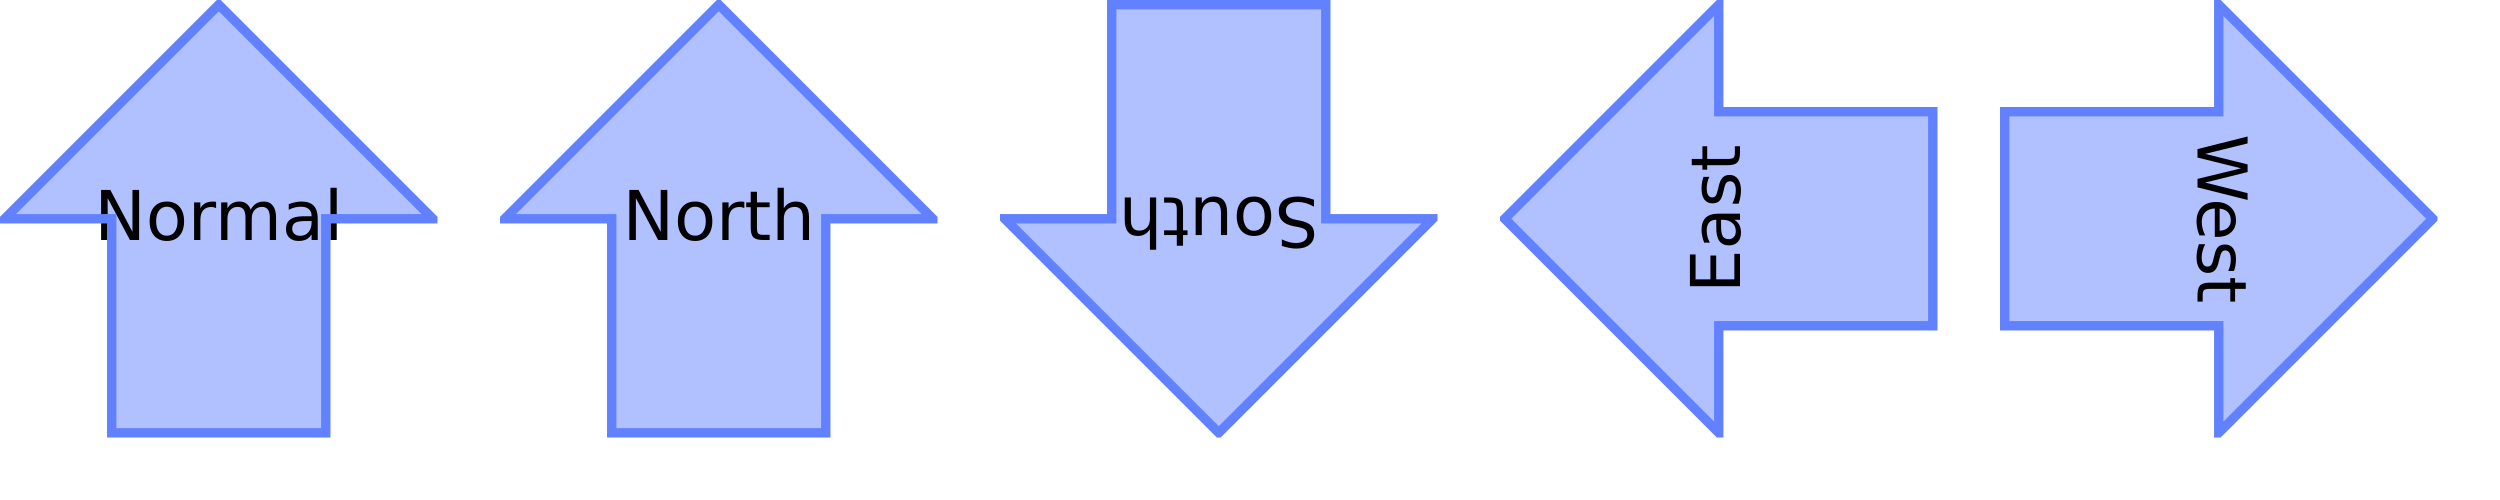
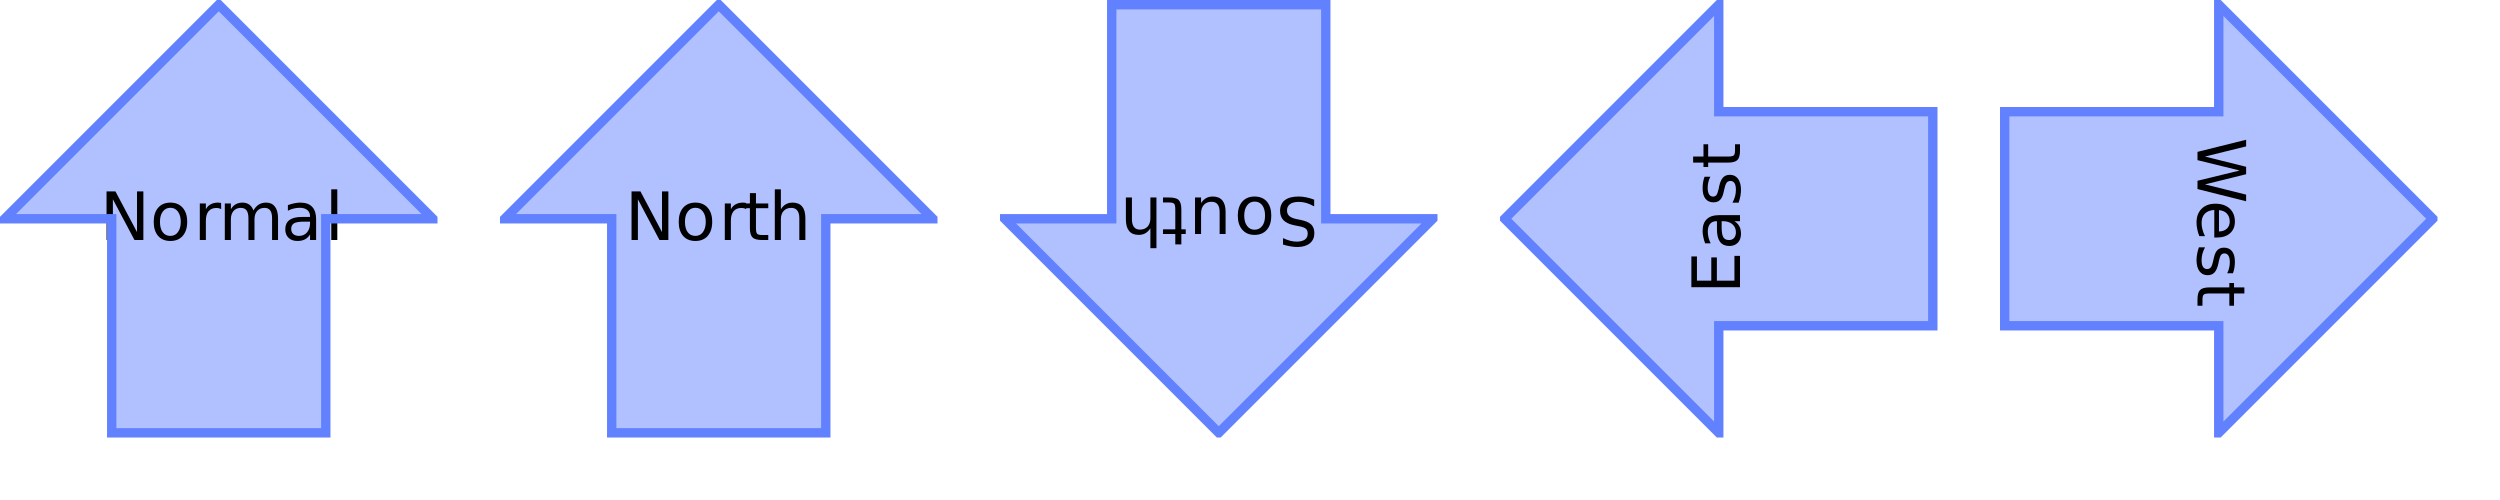
<svg xmlns="http://www.w3.org/2000/svg" xmlns:xlink="http://www.w3.org/1999/xlink" width="400pt" height="80pt" viewBox="0 0 400 80" version="1.1">
  <defs>
    <g>
      <symbol overflow="visible" id="glyph0-0">
-         <path style="stroke:none;" d="M 0.547 1.938 L 0.547 -7.75 L 6.047 -7.75 L 6.047 1.938 Z M 1.172 1.328 L 5.438 1.328 L 5.438 -7.141 L 1.172 -7.141 Z M 1.172 1.328 " />
+         <path style="stroke:none;" d="M 0.531 1.891 L 0.531 -7.531 L 5.875 -7.531 L 5.875 1.891 Z M 1.125 1.297 L 5.266 1.297 L 5.266 -6.922 L 1.125 -6.922 Z M 1.125 1.297 " />
      </symbol>
      <symbol overflow="visible" id="glyph0-1">
-         <path style="stroke:none;" d="M 1.078 -8.016 L 2.547 -8.016 L 6.094 -1.312 L 6.094 -8.016 L 7.156 -8.016 L 7.156 0 L 5.688 0 L 2.125 -6.703 L 2.125 0 L 1.078 0 Z M 1.078 -8.016 " />
+         <path style="stroke:none;" d="M 1.047 -7.781 L 2.469 -7.781 L 5.922 -1.266 L 5.922 -7.781 L 6.938 -7.781 L 6.938 0 L 5.516 0 L 2.062 -6.516 L 2.062 0 L 1.047 0 Z M 1.047 -7.781 " />
      </symbol>
      <symbol overflow="visible" id="glyph0-2">
-         <path style="stroke:none;" d="M 3.375 -5.328 C 2.844 -5.328 2.422 -5.117 2.109 -4.703 C 1.805 -4.285 1.656 -3.719 1.656 -3 C 1.656 -2.281 1.805 -1.711 2.109 -1.297 C 2.41 -0.891 2.832 -0.688 3.375 -0.688 C 3.895 -0.688 4.305 -0.891 4.609 -1.297 C 4.922 -1.711 5.078 -2.281 5.078 -3 C 5.078 -3.719 4.922 -4.285 4.609 -4.703 C 4.305 -5.117 3.895 -5.328 3.375 -5.328 Z M 3.375 -6.156 C 4.227 -6.156 4.898 -5.875 5.391 -5.312 C 5.879 -4.758 6.125 -3.988 6.125 -3 C 6.125 -2.02 5.879 -1.25 5.391 -0.688 C 4.898 -0.125 4.227 0.156 3.375 0.156 C 2.508 0.156 1.832 -0.125 1.344 -0.688 C 0.852 -1.25 0.609 -2.02 0.609 -3 C 0.609 -3.988 0.852 -4.758 1.344 -5.312 C 1.832 -5.875 2.508 -6.156 3.375 -6.156 Z M 3.375 -6.156 " />
+         <path style="stroke:none;" d="M 3.266 -5.156 C 2.754 -5.156 2.348 -4.953 2.047 -4.547 C 1.742 -4.148 1.594 -3.602 1.594 -2.906 C 1.594 -2.207 1.738 -1.656 2.031 -1.25 C 2.332 -0.852 2.742 -0.656 3.266 -0.656 C 3.773 -0.656 4.176 -0.859 4.469 -1.266 C 4.77 -1.672 4.922 -2.219 4.922 -2.906 C 4.922 -3.602 4.77 -4.148 4.469 -4.547 C 4.176 -4.953 3.773 -5.156 3.266 -5.156 Z M 3.266 -5.984 C 4.098 -5.984 4.754 -5.707 5.234 -5.156 C 5.711 -4.613 5.953 -3.863 5.953 -2.906 C 5.953 -1.957 5.711 -1.207 5.234 -0.656 C 4.754 -0.113 4.098 0.156 3.266 0.156 C 2.43 0.156 1.773 -0.113 1.297 -0.656 C 0.828 -1.207 0.594 -1.957 0.594 -2.906 C 0.594 -3.863 0.828 -4.613 1.297 -5.156 C 1.773 -5.707 2.43 -5.984 3.266 -5.984 Z M 3.266 -5.984 " />
      </symbol>
      <symbol overflow="visible" id="glyph0-3">
-         <path style="stroke:none;" d="M 4.516 -5.094 C 4.41 -5.156 4.289 -5.203 4.156 -5.234 C 4.031 -5.266 3.891 -5.281 3.734 -5.281 C 3.172 -5.281 2.738 -5.098 2.438 -4.734 C 2.145 -4.367 2 -3.848 2 -3.172 L 2 0 L 1 0 L 1 -6.016 L 2 -6.016 L 2 -5.078 C 2.195 -5.441 2.461 -5.711 2.797 -5.891 C 3.129 -6.066 3.535 -6.156 4.016 -6.156 C 4.086 -6.156 4.16 -6.148 4.234 -6.141 C 4.316 -6.141 4.41 -6.129 4.516 -6.109 Z M 4.516 -5.094 " />
+         <path style="stroke:none;" d="M 4.391 -4.938 C 4.273 -5 4.156 -5.047 4.031 -5.078 C 3.906 -5.109 3.766 -5.125 3.609 -5.125 C 3.066 -5.125 2.648 -4.945 2.359 -4.594 C 2.078 -4.238 1.938 -3.734 1.938 -3.078 L 1.938 0 L 0.969 0 L 0.969 -5.844 L 1.938 -5.844 L 1.938 -4.922 C 2.133 -5.285 2.395 -5.551 2.719 -5.719 C 3.039 -5.895 3.43 -5.984 3.891 -5.984 C 3.961 -5.984 4.035 -5.977 4.109 -5.969 C 4.191 -5.957 4.281 -5.941 4.375 -5.922 Z M 4.391 -4.938 " />
      </symbol>
      <symbol overflow="visible" id="glyph0-4">
-         <path style="stroke:none;" d="M 5.719 -4.859 C 5.969 -5.305 6.266 -5.633 6.609 -5.844 C 6.953 -6.051 7.359 -6.156 7.828 -6.156 C 8.453 -6.156 8.93 -5.938 9.266 -5.5 C 9.609 -5.062 9.781 -4.438 9.781 -3.625 L 9.781 0 L 8.781 0 L 8.781 -3.594 C 8.781 -4.176 8.676 -4.602 8.469 -4.875 C 8.27 -5.156 7.961 -5.297 7.547 -5.297 C 7.035 -5.297 6.629 -5.125 6.328 -4.781 C 6.035 -4.445 5.891 -3.988 5.891 -3.406 L 5.891 0 L 4.891 0 L 4.891 -3.594 C 4.891 -4.176 4.785 -4.602 4.578 -4.875 C 4.379 -5.156 4.066 -5.297 3.641 -5.297 C 3.141 -5.297 2.738 -5.125 2.438 -4.781 C 2.145 -4.445 2 -3.988 2 -3.406 L 2 0 L 1 0 L 1 -6.016 L 2 -6.016 L 2 -5.078 C 2.219 -5.453 2.484 -5.723 2.797 -5.891 C 3.117 -6.066 3.492 -6.156 3.922 -6.156 C 4.359 -6.156 4.727 -6.047 5.031 -5.828 C 5.344 -5.609 5.57 -5.285 5.719 -4.859 Z M 5.719 -4.859 " />
+         <path style="stroke:none;" d="M 5.547 -4.719 C 5.785 -5.145 6.07 -5.461 6.406 -5.672 C 6.738 -5.879 7.133 -5.984 7.594 -5.984 C 8.195 -5.984 8.66 -5.77 8.984 -5.344 C 9.316 -4.914 9.484 -4.305 9.484 -3.516 L 9.484 0 L 8.531 0 L 8.531 -3.484 C 8.531 -4.047 8.43 -4.461 8.234 -4.734 C 8.035 -5.004 7.734 -5.141 7.328 -5.141 C 6.828 -5.141 6.43 -4.973 6.141 -4.641 C 5.859 -4.316 5.719 -3.867 5.719 -3.297 L 5.719 0 L 4.75 0 L 4.75 -3.484 C 4.75 -4.047 4.648 -4.461 4.453 -4.734 C 4.254 -5.004 3.945 -5.141 3.531 -5.141 C 3.039 -5.141 2.648 -4.973 2.359 -4.641 C 2.078 -4.305 1.938 -3.859 1.938 -3.297 L 1.938 0 L 0.969 0 L 0.969 -5.844 L 1.938 -5.844 L 1.938 -4.922 C 2.156 -5.285 2.414 -5.551 2.719 -5.719 C 3.02 -5.895 3.383 -5.984 3.812 -5.984 C 4.227 -5.984 4.586 -5.875 4.891 -5.656 C 5.191 -5.438 5.41 -5.125 5.547 -4.719 Z M 5.547 -4.719 " />
      </symbol>
      <symbol overflow="visible" id="glyph0-5">
-         <path style="stroke:none;" d="M 3.766 -3.031 C 2.973 -3.031 2.422 -2.938 2.109 -2.75 C 1.805 -2.562 1.656 -2.25 1.656 -1.812 C 1.656 -1.469 1.77 -1.191 2 -0.984 C 2.227 -0.773 2.539 -0.672 2.938 -0.672 C 3.488 -0.672 3.926 -0.863 4.25 -1.25 C 4.582 -1.645 4.75 -2.16 4.75 -2.797 L 4.75 -3.031 Z M 5.734 -3.438 L 5.734 0 L 4.75 0 L 4.75 -0.906 C 4.531 -0.539 4.25 -0.27 3.906 -0.094 C 3.57 0.07 3.16 0.156 2.672 0.156 C 2.055 0.156 1.566 -0.016 1.203 -0.359 C 0.836 -0.703 0.656 -1.164 0.656 -1.75 C 0.656 -2.426 0.879 -2.938 1.328 -3.281 C 1.785 -3.625 2.469 -3.797 3.375 -3.797 L 4.75 -3.797 L 4.75 -3.891 C 4.75 -4.348 4.598 -4.703 4.297 -4.953 C 4.004 -5.203 3.586 -5.328 3.047 -5.328 C 2.703 -5.328 2.363 -5.285 2.031 -5.203 C 1.707 -5.117 1.395 -4.992 1.094 -4.828 L 1.094 -5.734 C 1.457 -5.879 1.812 -5.984 2.156 -6.047 C 2.5 -6.117 2.828 -6.156 3.141 -6.156 C 4.016 -6.156 4.664 -5.93 5.094 -5.484 C 5.52 -5.035 5.734 -4.352 5.734 -3.438 Z M 5.734 -3.438 " />
+         <path style="stroke:none;" d="M 3.656 -2.938 C 2.883 -2.938 2.348 -2.848 2.047 -2.672 C 1.742 -2.492 1.594 -2.191 1.594 -1.766 C 1.594 -1.422 1.703 -1.148 1.922 -0.953 C 2.148 -0.754 2.457 -0.656 2.844 -0.656 C 3.375 -0.656 3.801 -0.844 4.125 -1.219 C 4.445 -1.594 4.609 -2.094 4.609 -2.719 L 4.609 -2.938 Z M 5.578 -3.328 L 5.578 0 L 4.609 0 L 4.609 -0.891 C 4.391 -0.535 4.113 -0.27 3.781 -0.094 C 3.457 0.07 3.062 0.156 2.594 0.156 C 2 0.156 1.523 -0.008 1.172 -0.344 C 0.816 -0.688 0.641 -1.141 0.641 -1.703 C 0.641 -2.359 0.859 -2.852 1.297 -3.188 C 1.734 -3.52 2.391 -3.688 3.266 -3.688 L 4.609 -3.688 L 4.609 -3.781 C 4.609 -4.219 4.461 -4.555 4.172 -4.797 C 3.879 -5.035 3.473 -5.156 2.953 -5.156 C 2.617 -5.156 2.289 -5.113 1.969 -5.031 C 1.656 -4.957 1.352 -4.844 1.062 -4.688 L 1.062 -5.578 C 1.414 -5.711 1.754 -5.812 2.078 -5.875 C 2.41 -5.945 2.734 -5.984 3.047 -5.984 C 3.891 -5.984 4.52 -5.758 4.938 -5.312 C 5.363 -4.875 5.578 -4.211 5.578 -3.328 Z M 5.578 -3.328 " />
      </symbol>
      <symbol overflow="visible" id="glyph0-6">
-         <path style="stroke:none;" d="M 1.031 -8.359 L 2.031 -8.359 L 2.031 0 L 1.031 0 Z M 1.031 -8.359 " />
+         <path style="stroke:none;" d="M 1 -8.109 L 1.969 -8.109 L 1.969 0 L 1 0 Z M 1 -8.109 " />
      </symbol>
      <symbol overflow="visible" id="glyph0-7">
-         <path style="stroke:none;" d="M 2.016 -7.719 L 2.016 -6.016 L 4.047 -6.016 L 4.047 -5.25 L 2.016 -5.25 L 2.016 -1.984 C 2.016 -1.492 2.082 -1.176 2.219 -1.031 C 2.352 -0.895 2.625 -0.828 3.031 -0.828 L 4.047 -0.828 L 4.047 0 L 3.031 0 C 2.27 0 1.742 -0.141 1.453 -0.422 C 1.16 -0.711 1.016 -1.234 1.016 -1.984 L 1.016 -5.25 L 0.297 -5.25 L 0.297 -6.016 L 1.016 -6.016 L 1.016 -7.719 Z M 2.016 -7.719 " />
+         <path style="stroke:none;" d="M 1.953 -7.5 L 1.953 -5.844 L 3.922 -5.844 L 3.922 -5.094 L 1.953 -5.094 L 1.953 -1.922 C 1.953 -1.441 2.016 -1.133 2.141 -1 C 2.273 -0.863 2.539 -0.797 2.938 -0.797 L 3.922 -0.797 L 3.922 0 L 2.938 0 C 2.195 0 1.688 -0.133 1.406 -0.406 C 1.125 -0.688 0.984 -1.191 0.984 -1.922 L 0.984 -5.094 L 0.281 -5.094 L 0.281 -5.844 L 0.984 -5.844 L 0.984 -7.5 Z M 1.953 -7.5 " />
      </symbol>
      <symbol overflow="visible" id="glyph0-8">
-         <path style="stroke:none;" d="M 6.031 -3.625 L 6.031 0 L 5.047 0 L 5.047 -3.594 C 5.047 -4.164 4.938 -4.594 4.719 -4.875 C 4.5 -5.156 4.164 -5.297 3.719 -5.297 C 3.188 -5.297 2.766 -5.125 2.453 -4.781 C 2.148 -4.445 2 -3.988 2 -3.406 L 2 0 L 1 0 L 1 -8.359 L 2 -8.359 L 2 -5.078 C 2.227 -5.441 2.504 -5.711 2.828 -5.891 C 3.148 -6.066 3.52 -6.156 3.938 -6.156 C 4.625 -6.156 5.145 -5.941 5.5 -5.516 C 5.852 -5.086 6.031 -4.457 6.031 -3.625 Z M 6.031 -3.625 " />
+         <path style="stroke:none;" d="M 5.859 -3.516 L 5.859 0 L 4.891 0 L 4.891 -3.484 C 4.891 -4.035 4.781 -4.445 4.562 -4.719 C 4.352 -5 4.035 -5.141 3.609 -5.141 C 3.086 -5.141 2.676 -4.973 2.375 -4.641 C 2.082 -4.316 1.938 -3.867 1.938 -3.297 L 1.938 0 L 0.969 0 L 0.969 -8.109 L 1.938 -8.109 L 1.938 -4.922 C 2.164 -5.273 2.43 -5.539 2.734 -5.719 C 3.047 -5.895 3.406 -5.984 3.812 -5.984 C 4.488 -5.984 5 -5.773 5.344 -5.359 C 5.688 -4.941 5.859 -4.328 5.859 -3.516 Z M 5.859 -3.516 " />
      </symbol>
      <symbol overflow="visible" id="glyph1-0">
-         <path style="stroke:none;" d="M -0.547 -1.938 L -0.547 7.75 L -6.047 7.75 L -6.047 -1.938 Z M -1.172 -1.328 L -5.438 -1.328 L -5.438 7.141 L -1.172 7.141 Z M -1.172 -1.328 " />
+         <path style="stroke:none;" d="M -0.531 -1.891 L -0.531 7.531 L -5.875 7.531 L -5.875 -1.891 Z M -1.125 -1.297 L -5.266 -1.297 L -5.266 6.922 L -1.125 6.922 Z M -1.125 -1.297 " />
      </symbol>
      <symbol overflow="visible" id="glyph1-1">
-         <path style="stroke:none;" d="M -5.891 7.75 L -5.891 6.703 C -5.473 6.898 -5.082 7.047 -4.719 7.141 C -4.352 7.234 -4 7.281 -3.656 7.281 C -3.07 7.281 -2.617 7.164 -2.297 6.938 C -1.973 6.707 -1.812 6.383 -1.812 5.969 C -1.812 5.613 -1.914 5.344 -2.125 5.156 C -2.344 4.977 -2.75 4.832 -3.344 4.719 L -4 4.594 C -4.812 4.438 -5.41 4.16 -5.797 3.766 C -6.18 3.379 -6.375 2.863 -6.375 2.219 C -6.375 1.438 -6.113 0.844 -5.594 0.438 C -5.07 0.039 -4.305 -0.156 -3.297 -0.156 C -2.922 -0.156 -2.516 -0.109 -2.078 -0.016 C -1.648 0.066 -1.207 0.191 -0.75 0.359 L -0.75 1.469 C -1.195 1.219 -1.629 1.031 -2.047 0.906 C -2.473 0.781 -2.891 0.719 -3.297 0.719 C -3.922 0.719 -4.398 0.836 -4.734 1.078 C -5.066 1.328 -5.234 1.676 -5.234 2.125 C -5.234 2.52 -5.113 2.828 -4.875 3.047 C -4.633 3.273 -4.238 3.445 -3.688 3.562 L -3.031 3.688 C -2.219 3.844 -1.629 4.094 -1.266 4.438 C -0.898 4.781 -0.719 5.258 -0.719 5.875 C -0.719 6.582 -0.969 7.141 -1.469 7.547 C -1.969 7.961 -2.66 8.172 -3.547 8.172 C -3.922 8.172 -4.301 8.133 -4.688 8.062 C -5.082 7.988 -5.484 7.883 -5.891 7.75 Z M -5.891 7.75 " />
+         <path style="stroke:none;" d="M -5.719 7.531 L -5.719 6.5 C -5.312 6.688 -4.93 6.828 -4.578 6.922 C -4.223 7.016 -3.879 7.062 -3.547 7.062 C -2.973 7.062 -2.531 6.953 -2.219 6.734 C -1.914 6.516 -1.766 6.195 -1.766 5.781 C -1.766 5.438 -1.863 5.176 -2.062 5 C -2.27 4.82 -2.664 4.68 -3.25 4.578 L -3.875 4.453 C -4.664 4.297 -5.25 4.031 -5.625 3.656 C -6 3.281 -6.188 2.773 -6.188 2.141 C -6.188 1.391 -5.93 0.816 -5.422 0.422 C -4.91 0.035 -4.172 -0.156 -3.203 -0.156 C -2.828 -0.156 -2.43 -0.113 -2.016 -0.031 C -1.609 0.051 -1.18 0.176 -0.734 0.344 L -0.734 1.422 C -1.16 1.18 -1.578 1 -1.984 0.875 C -2.398 0.758 -2.805 0.703 -3.203 0.703 C -3.797 0.703 -4.254 0.816 -4.578 1.047 C -4.91 1.285 -5.078 1.625 -5.078 2.062 C -5.078 2.445 -4.957 2.742 -4.719 2.953 C -4.488 3.172 -4.109 3.336 -3.578 3.453 L -2.938 3.578 C -2.145 3.734 -1.57 3.977 -1.219 4.312 C -0.875 4.645 -0.703 5.109 -0.703 5.703 C -0.703 6.391 -0.941 6.93 -1.422 7.328 C -1.91 7.723 -2.582 7.922 -3.438 7.922 C -3.801 7.922 -4.172 7.883 -4.547 7.812 C -4.922 7.75 -5.312 7.656 -5.719 7.531 Z M -5.719 7.531 " />
      </symbol>
      <symbol overflow="visible" id="glyph1-2">
-         <path style="stroke:none;" d="M -3.375 5.328 C -2.844 5.328 -2.422 5.117 -2.109 4.703 C -1.805 4.285 -1.656 3.719 -1.656 3 C -1.656 2.281 -1.805 1.711 -2.109 1.297 C -2.41 0.891 -2.832 0.688 -3.375 0.688 C -3.895 0.688 -4.305 0.891 -4.609 1.297 C -4.922 1.711 -5.078 2.281 -5.078 3 C -5.078 3.719 -4.922 4.285 -4.609 4.703 C -4.305 5.117 -3.895 5.328 -3.375 5.328 Z M -3.375 6.156 C -4.227 6.156 -4.898 5.875 -5.391 5.312 C -5.879 4.758 -6.125 3.988 -6.125 3 C -6.125 2.02 -5.879 1.25 -5.391 0.688 C -4.898 0.125 -4.227 -0.156 -3.375 -0.156 C -2.508 -0.156 -1.832 0.125 -1.344 0.688 C -0.852 1.25 -0.609 2.02 -0.609 3 C -0.609 3.988 -0.852 4.758 -1.344 5.312 C -1.832 5.875 -2.508 6.156 -3.375 6.156 Z M -3.375 6.156 " />
+         <path style="stroke:none;" d="M -3.266 5.156 C -2.754 5.156 -2.348 4.953 -2.047 4.547 C -1.742 4.148 -1.594 3.602 -1.594 2.906 C -1.594 2.207 -1.738 1.656 -2.031 1.25 C -2.332 0.852 -2.742 0.656 -3.266 0.656 C -3.773 0.656 -4.176 0.859 -4.469 1.266 C -4.77 1.672 -4.922 2.219 -4.922 2.906 C -4.922 3.602 -4.77 4.148 -4.469 4.547 C -4.176 4.953 -3.773 5.156 -3.266 5.156 Z M -3.266 5.984 C -4.098 5.984 -4.754 5.707 -5.234 5.156 C -5.711 4.613 -5.953 3.863 -5.953 2.906 C -5.953 1.957 -5.711 1.207 -5.234 0.656 C -4.754 0.113 -4.098 -0.156 -3.266 -0.156 C -2.43 -0.156 -1.773 0.113 -1.297 0.656 C -0.828 1.207 -0.594 1.957 -0.594 2.906 C -0.594 3.863 -0.828 4.613 -1.297 5.156 C -1.773 5.707 -2.43 5.984 -3.266 5.984 Z M -3.266 5.984 " />
      </symbol>
      <symbol overflow="visible" id="glyph1-3">
-         <path style="stroke:none;" d="M -0.938 2.375 L -0.938 6.016 L -1.922 6.016 L -1.922 2.406 C -1.922 1.844 -2.031 1.414 -2.25 1.125 C -2.477 0.844 -2.812 0.703 -3.25 0.703 C -3.789 0.703 -4.211 0.867 -4.516 1.203 C -4.828 1.547 -4.984 2.016 -4.984 2.609 L -4.984 6.016 L -5.969 6.016 L -5.969 0 L -4.984 0 L -4.984 0.922 C -4.742 0.555 -4.461 0.285 -4.141 0.109 C -3.828 -0.066 -3.461 -0.156 -3.047 -0.156 C -2.359 -0.156 -1.832 0.055 -1.469 0.484 C -1.113 0.922 -0.938 1.551 -0.938 2.375 Z M -3.422 6.156 Z M -3.422 6.156 " />
+         <path style="stroke:none;" d="M -0.906 2.297 L -0.906 5.844 L -1.859 5.844 L -1.859 2.344 C -1.859 1.789 -1.969 1.375 -2.188 1.094 C -2.406 0.82 -2.727 0.688 -3.156 0.688 C -3.676 0.688 -4.082 0.848 -4.375 1.172 C -4.676 1.504 -4.828 1.957 -4.828 2.531 L -4.828 5.844 L -5.797 5.844 L -5.797 0 L -4.828 0 L -4.828 0.891 C -4.598 0.535 -4.328 0.27 -4.016 0.094 C -3.711 -0.07 -3.359 -0.156 -2.953 -0.156 C -2.285 -0.156 -1.773 0.051 -1.422 0.469 C -1.078 0.883 -0.906 1.492 -0.906 2.297 Z M -3.312 5.984 Z M -3.312 5.984 " />
      </symbol>
      <symbol overflow="visible" id="glyph1-4">
-         <path style="stroke:none;" d="M -2.016 7.719 L -2.016 6.016 L -4.047 6.016 L -4.047 5.25 L -2.016 5.25 L -2.016 1.984 C -2.016 1.492 -2.082 1.176 -2.219 1.031 C -2.352 0.895 -2.625 0.828 -3.031 0.828 L -4.047 0.828 L -4.047 0 L -3.031 0 C -2.27 0 -1.742 0.141 -1.453 0.422 C -1.16 0.711 -1.016 1.234 -1.016 1.984 L -1.016 5.25 L -0.297 5.25 L -0.297 6.016 L -1.016 6.016 L -1.016 7.719 Z M -2.016 7.719 " />
+         <path style="stroke:none;" d="M -1.953 7.5 L -1.953 5.844 L -3.922 5.844 L -3.922 5.094 L -1.953 5.094 L -1.953 1.922 C -1.953 1.441 -2.016 1.133 -2.141 1 C -2.273 0.863 -2.539 0.797 -2.938 0.797 L -3.922 0.797 L -3.922 0 L -2.938 0 C -2.195 0 -1.688 0.133 -1.406 0.406 C -1.125 0.688 -0.984 1.191 -0.984 1.922 L -0.984 5.094 L -0.281 5.094 L -0.281 5.844 L -0.984 5.844 L -0.984 7.5 Z M -1.953 7.5 " />
      </symbol>
      <symbol overflow="visible" id="glyph1-5">
-         <path style="stroke:none;" d="M -6.031 3.625 L -6.031 0 L -5.047 0 L -5.047 3.594 C -5.047 4.164 -4.938 4.594 -4.719 4.875 C -4.5 5.156 -4.164 5.297 -3.719 5.297 C -3.188 5.297 -2.766 5.125 -2.453 4.781 C -2.148 4.445 -2 3.988 -2 3.406 L -2 0 L -1 0 L -1 8.359 L -2 8.359 L -2 5.078 C -2.227 5.441 -2.504 5.711 -2.828 5.891 C -3.148 6.066 -3.52 6.156 -3.938 6.156 C -4.625 6.156 -5.145 5.941 -5.5 5.516 C -5.852 5.086 -6.031 4.457 -6.031 3.625 Z M -6.031 3.625 " />
+         <path style="stroke:none;" d="M -5.859 3.516 L -5.859 0 L -4.891 0 L -4.891 3.484 C -4.891 4.035 -4.781 4.445 -4.562 4.719 C -4.352 5 -4.035 5.141 -3.609 5.141 C -3.086 5.141 -2.676 4.973 -2.375 4.641 C -2.082 4.316 -1.938 3.867 -1.938 3.297 L -1.938 0 L -0.969 0 L -0.969 8.109 L -1.938 8.109 L -1.938 4.922 C -2.164 5.273 -2.43 5.539 -2.734 5.719 C -3.047 5.895 -3.406 5.984 -3.812 5.984 C -4.488 5.984 -5 5.773 -5.344 5.359 C -5.688 4.941 -5.859 4.328 -5.859 3.516 Z M -5.859 3.516 " />
      </symbol>
      <symbol overflow="visible" id="glyph2-0">
-         <path style="stroke:none;" d="M 1.938 -0.547 L -7.75 -0.547 L -7.75 -6.047 L 1.938 -6.047 Z M 1.328 -1.172 L 1.328 -5.438 L -7.141 -5.438 L -7.141 -1.172 Z M 1.328 -1.172 " />
+         <path style="stroke:none;" d="M 1.891 -0.531 L -7.531 -0.531 L -7.531 -5.875 L 1.891 -5.875 Z M 1.297 -1.125 L 1.297 -5.266 L -6.922 -5.266 L -6.922 -1.125 Z M 1.297 -1.125 " />
      </symbol>
      <symbol overflow="visible" id="glyph2-1">
-         <path style="stroke:none;" d="M -8.016 -1.078 L -8.016 -6.156 L -7.109 -6.156 L -7.109 -2.172 L -4.734 -2.172 L -4.734 -5.984 L -3.812 -5.984 L -3.812 -2.172 L -0.906 -2.172 L -0.906 -6.25 L 0 -6.25 L 0 -1.078 Z M -8.016 -1.078 " />
+         <path style="stroke:none;" d="M -7.781 -1.047 L -7.781 -5.969 L -6.891 -5.969 L -6.891 -2.094 L -4.594 -2.094 L -4.594 -5.812 L -3.703 -5.812 L -3.703 -2.094 L -0.891 -2.094 L -0.891 -6.062 L 0 -6.062 L 0 -1.047 Z M -7.781 -1.047 " />
      </symbol>
      <symbol overflow="visible" id="glyph2-2">
-         <path style="stroke:none;" d="M -3.031 -3.766 C -3.031 -2.973 -2.938 -2.422 -2.75 -2.109 C -2.562 -1.805 -2.25 -1.656 -1.812 -1.656 C -1.469 -1.656 -1.191 -1.77 -0.984 -2 C -0.773 -2.227 -0.672 -2.539 -0.672 -2.938 C -0.672 -3.488 -0.863 -3.926 -1.25 -4.25 C -1.645 -4.582 -2.16 -4.75 -2.797 -4.75 L -3.031 -4.75 Z M -3.438 -5.734 L 0 -5.734 L 0 -4.75 L -0.906 -4.75 C -0.539 -4.531 -0.27 -4.25 -0.094 -3.906 C 0.07 -3.57 0.156 -3.16 0.156 -2.672 C 0.156 -2.055 -0.016 -1.566 -0.359 -1.203 C -0.703 -0.836 -1.164 -0.656 -1.75 -0.656 C -2.426 -0.656 -2.938 -0.879 -3.281 -1.328 C -3.625 -1.785 -3.797 -2.469 -3.797 -3.375 L -3.797 -4.75 L -3.891 -4.75 C -4.348 -4.75 -4.703 -4.598 -4.953 -4.297 C -5.203 -4.004 -5.328 -3.586 -5.328 -3.047 C -5.328 -2.703 -5.285 -2.363 -5.203 -2.031 C -5.117 -1.707 -4.992 -1.395 -4.828 -1.094 L -5.734 -1.094 C -5.879 -1.457 -5.984 -1.812 -6.047 -2.156 C -6.117 -2.5 -6.156 -2.828 -6.156 -3.141 C -6.156 -4.016 -5.93 -4.664 -5.484 -5.094 C -5.035 -5.52 -4.352 -5.734 -3.438 -5.734 Z M -3.438 -5.734 " />
+         <path style="stroke:none;" d="M -2.938 -3.656 C -2.938 -2.883 -2.848 -2.348 -2.672 -2.047 C -2.492 -1.742 -2.191 -1.594 -1.766 -1.594 C -1.422 -1.594 -1.148 -1.703 -0.953 -1.922 C -0.754 -2.148 -0.656 -2.457 -0.656 -2.844 C -0.656 -3.375 -0.844 -3.801 -1.219 -4.125 C -1.594 -4.445 -2.094 -4.609 -2.719 -4.609 L -2.938 -4.609 Z M -3.328 -5.578 L 0 -5.578 L 0 -4.609 L -0.891 -4.609 C -0.535 -4.391 -0.27 -4.113 -0.094 -3.781 C 0.07 -3.457 0.156 -3.062 0.156 -2.594 C 0.156 -2 -0.008 -1.523 -0.344 -1.172 C -0.688 -0.816 -1.141 -0.641 -1.703 -0.641 C -2.359 -0.641 -2.852 -0.859 -3.188 -1.297 C -3.52 -1.734 -3.688 -2.391 -3.688 -3.266 L -3.688 -4.609 L -3.781 -4.609 C -4.219 -4.609 -4.555 -4.461 -4.797 -4.172 C -5.035 -3.879 -5.156 -3.473 -5.156 -2.953 C -5.156 -2.617 -5.113 -2.289 -5.031 -1.969 C -4.957 -1.656 -4.844 -1.352 -4.688 -1.062 L -5.578 -1.062 C -5.711 -1.414 -5.812 -1.754 -5.875 -2.078 C -5.945 -2.41 -5.984 -2.734 -5.984 -3.047 C -5.984 -3.891 -5.758 -4.52 -5.312 -4.938 C -4.875 -5.363 -4.211 -5.578 -3.328 -5.578 Z M -3.328 -5.578 " />
      </symbol>
      <symbol overflow="visible" id="glyph2-3">
-         <path style="stroke:none;" d="M -5.844 -4.875 L -4.906 -4.875 C -5.051 -4.594 -5.156 -4.301 -5.219 -4 C -5.289 -3.695 -5.328 -3.383 -5.328 -3.062 C -5.328 -2.57 -5.25 -2.203 -5.094 -1.953 C -4.945 -1.711 -4.727 -1.594 -4.438 -1.594 C -4.207 -1.594 -4.023 -1.68 -3.891 -1.859 C -3.766 -2.035 -3.641 -2.391 -3.516 -2.922 L -3.438 -3.25 C -3.289 -3.957 -3.078 -4.457 -2.797 -4.75 C -2.523 -5.039 -2.145 -5.188 -1.656 -5.188 C -1.102 -5.188 -0.66 -4.969 -0.328 -4.531 C -0.004 -4.094 0.156 -3.484 0.156 -2.703 C 0.156 -2.379 0.125 -2.039 0.062 -1.688 C 0 -1.344 -0.094 -0.977 -0.219 -0.594 L -1.234 -0.594 C -1.047 -0.957 -0.906 -1.316 -0.812 -1.672 C -0.719 -2.023 -0.672 -2.379 -0.672 -2.734 C -0.672 -3.191 -0.75 -3.547 -0.906 -3.797 C -1.07 -4.047 -1.297 -4.172 -1.578 -4.172 C -1.848 -4.172 -2.055 -4.082 -2.203 -3.906 C -2.348 -3.727 -2.484 -3.332 -2.609 -2.719 L -2.703 -2.375 C -2.828 -1.758 -3.02 -1.316 -3.281 -1.047 C -3.551 -0.773 -3.922 -0.641 -4.391 -0.641 C -4.953 -0.641 -5.383 -0.836 -5.688 -1.234 C -6 -1.641 -6.156 -2.211 -6.156 -2.953 C -6.156 -3.316 -6.129 -3.66 -6.078 -3.984 C -6.023 -4.305 -5.945 -4.602 -5.844 -4.875 Z M -5.844 -4.875 " />
+         <path style="stroke:none;" d="M -5.672 -4.719 L -4.75 -4.719 C -4.895 -4.445 -5 -4.164 -5.062 -3.875 C -5.133 -3.582 -5.172 -3.281 -5.172 -2.969 C -5.172 -2.5 -5.098 -2.145 -4.953 -1.906 C -4.805 -1.664 -4.586 -1.547 -4.297 -1.547 C -4.078 -1.547 -3.898 -1.629 -3.766 -1.797 C -3.641 -1.973 -3.52 -2.316 -3.406 -2.828 L -3.344 -3.156 C -3.195 -3.832 -2.988 -4.312 -2.719 -4.594 C -2.457 -4.883 -2.086 -5.031 -1.609 -5.031 C -1.066 -5.031 -0.633 -4.816 -0.312 -4.391 C 0 -3.961 0.156 -3.375 0.156 -2.625 C 0.156 -2.312 0.125 -1.984 0.062 -1.641 C 0 -1.305 -0.094 -0.953 -0.219 -0.578 L -1.203 -0.578 C -1.016 -0.93 -0.875 -1.281 -0.781 -1.625 C -0.695 -1.969 -0.656 -2.305 -0.656 -2.641 C -0.656 -3.098 -0.727 -3.445 -0.875 -3.688 C -1.031 -3.926 -1.25 -4.047 -1.531 -4.047 C -1.789 -4.047 -1.988 -3.957 -2.125 -3.781 C -2.27 -3.613 -2.406 -3.234 -2.531 -2.641 L -2.609 -2.297 C -2.734 -1.703 -2.926 -1.273 -3.188 -1.016 C -3.445 -0.754 -3.801 -0.625 -4.25 -0.625 C -4.801 -0.625 -5.227 -0.816 -5.531 -1.203 C -5.832 -1.586 -5.984 -2.141 -5.984 -2.859 C -5.984 -3.211 -5.957 -3.547 -5.906 -3.859 C -5.852 -4.172 -5.773 -4.457 -5.672 -4.719 Z M -5.672 -4.719 " />
      </symbol>
      <symbol overflow="visible" id="glyph2-4">
-         <path style="stroke:none;" d="M -7.719 -2.016 L -6.016 -2.016 L -6.016 -4.047 L -5.25 -4.047 L -5.25 -2.016 L -1.984 -2.016 C -1.492 -2.016 -1.176 -2.082 -1.031 -2.219 C -0.895 -2.352 -0.828 -2.625 -0.828 -3.031 L -0.828 -4.047 L 0 -4.047 L 0 -3.031 C 0 -2.27 -0.141 -1.742 -0.422 -1.453 C -0.711 -1.16 -1.234 -1.016 -1.984 -1.016 L -5.25 -1.016 L -5.25 -0.297 L -6.016 -0.297 L -6.016 -1.016 L -7.719 -1.016 Z M -7.719 -2.016 " />
+         <path style="stroke:none;" d="M -7.5 -1.953 L -5.844 -1.953 L -5.844 -3.922 L -5.094 -3.922 L -5.094 -1.953 L -1.922 -1.953 C -1.441 -1.953 -1.133 -2.016 -1 -2.141 C -0.863 -2.273 -0.797 -2.539 -0.797 -2.938 L -0.797 -3.922 L 0 -3.922 L 0 -2.938 C 0 -2.195 -0.133 -1.688 -0.406 -1.406 C -0.688 -1.125 -1.191 -0.984 -1.922 -0.984 L -5.094 -0.984 L -5.094 -0.281 L -5.844 -0.281 L -5.844 -0.984 L -7.5 -0.984 Z M -7.5 -1.953 " />
      </symbol>
      <symbol overflow="visible" id="glyph3-0">
-         <path style="stroke:none;" d="M -1.938 0.547 L 7.75 0.547 L 7.75 6.047 L -1.938 6.047 Z M -1.328 1.172 L -1.328 5.438 L 7.141 5.438 L 7.141 1.172 Z M -1.328 1.172 " />
+         <path style="stroke:none;" d="M -1.891 0.531 L 7.531 0.531 L 7.531 5.875 L -1.891 5.875 Z M -1.297 1.125 L -1.297 5.266 L 6.922 5.266 L 6.922 1.125 Z M -1.297 1.125 " />
      </symbol>
      <symbol overflow="visible" id="glyph3-1">
-         <path style="stroke:none;" d="M 8.016 0.359 L 8.016 1.469 L 1.234 3.141 L 8.016 4.828 L 8.016 6.047 L 1.234 7.734 L 8.016 9.422 L 8.016 10.516 L 0 8.5 L 0 7.141 L 6.969 5.453 L 0 3.734 L 0 2.375 Z M 8.016 0.359 " />
+         <path style="stroke:none;" d="M 7.781 0.359 L 7.781 1.422 L 1.203 3.047 L 7.781 4.688 L 7.781 5.875 L 1.203 7.5 L 7.781 9.141 L 7.781 10.203 L 0 8.25 L 0 6.922 L 6.75 5.281 L 0 3.625 L 0 2.297 Z M 7.781 0.359 " />
      </symbol>
      <symbol overflow="visible" id="glyph3-2">
-         <path style="stroke:none;" d="M 3.25 6.188 L 2.766 6.188 L 2.766 1.641 C 2.086 1.68 1.57 1.883 1.219 2.25 C 0.863 2.613 0.688 3.125 0.688 3.781 C 0.688 4.164 0.734 4.535 0.828 4.891 C 0.922 5.242 1.055 5.598 1.234 5.953 L 0.312 5.953 C 0.156 5.598 0.039 5.234 -0.031 4.859 C -0.113 4.484 -0.156 4.109 -0.156 3.734 C -0.156 2.766 0.117 2 0.672 1.438 C 1.234 0.883 1.992 0.609 2.953 0.609 C 3.93 0.609 4.707 0.875 5.281 1.406 C 5.863 1.938 6.156 2.656 6.156 3.562 C 6.156 4.363 5.895 5 5.375 5.469 C 4.852 5.945 4.145 6.188 3.25 6.188 Z M 3.547 5.188 C 4.086 5.188 4.52 5.035 4.844 4.734 C 5.164 4.441 5.328 4.051 5.328 3.562 C 5.328 3.008 5.172 2.566 4.859 2.234 C 4.547 1.91 4.109 1.723 3.547 1.672 Z M 3.547 5.188 " />
+         <path style="stroke:none;" d="M 3.156 6 L 2.688 6 L 2.688 1.594 C 2.031 1.633 1.523 1.832 1.172 2.188 C 0.828 2.539 0.656 3.035 0.656 3.672 C 0.656 4.035 0.703 4.391 0.797 4.734 C 0.891 5.086 1.023 5.438 1.203 5.781 L 0.297 5.781 C 0.148 5.426 0.039 5.066 -0.031 4.703 C -0.113 4.348 -0.156 3.984 -0.156 3.609 C -0.156 2.68 0.113 1.945 0.656 1.406 C 1.195 0.863 1.93 0.594 2.859 0.594 C 3.816 0.594 4.578 0.848 5.141 1.359 C 5.703 1.879 5.984 2.578 5.984 3.453 C 5.984 4.234 5.727 4.852 5.219 5.312 C 4.707 5.77 4.02 6 3.156 6 Z M 3.438 5.031 C 3.957 5.031 4.375 4.883 4.688 4.594 C 5 4.312 5.156 3.93 5.156 3.453 C 5.156 2.922 5.004 2.492 4.703 2.172 C 4.398 1.848 3.977 1.664 3.438 1.625 Z M 3.438 5.031 " />
      </symbol>
      <symbol overflow="visible" id="glyph3-3">
-         <path style="stroke:none;" d="M 5.844 4.875 L 4.906 4.875 C 5.051 4.594 5.156 4.301 5.219 4 C 5.289 3.695 5.328 3.383 5.328 3.062 C 5.328 2.57 5.25 2.203 5.094 1.953 C 4.945 1.711 4.727 1.594 4.438 1.594 C 4.207 1.594 4.023 1.68 3.891 1.859 C 3.766 2.035 3.641 2.391 3.516 2.922 L 3.438 3.25 C 3.289 3.957 3.078 4.457 2.797 4.75 C 2.523 5.039 2.145 5.188 1.656 5.188 C 1.102 5.188 0.66 4.969 0.328 4.531 C 0.004 4.094 -0.156 3.484 -0.156 2.703 C -0.156 2.379 -0.125 2.039 -0.062 1.688 C 0 1.344 0.094 0.977 0.219 0.594 L 1.234 0.594 C 1.047 0.957 0.906 1.316 0.812 1.672 C 0.719 2.023 0.672 2.379 0.672 2.734 C 0.672 3.191 0.75 3.547 0.906 3.797 C 1.07 4.047 1.297 4.172 1.578 4.172 C 1.848 4.172 2.055 4.082 2.203 3.906 C 2.348 3.727 2.484 3.332 2.609 2.719 L 2.703 2.375 C 2.828 1.758 3.02 1.316 3.281 1.047 C 3.551 0.773 3.922 0.641 4.391 0.641 C 4.953 0.641 5.383 0.836 5.688 1.234 C 6 1.641 6.156 2.211 6.156 2.953 C 6.156 3.316 6.129 3.66 6.078 3.984 C 6.023 4.305 5.945 4.602 5.844 4.875 Z M 5.844 4.875 " />
+         <path style="stroke:none;" d="M 5.672 4.719 L 4.75 4.719 C 4.895 4.445 5 4.164 5.062 3.875 C 5.133 3.582 5.172 3.281 5.172 2.969 C 5.172 2.5 5.098 2.145 4.953 1.906 C 4.805 1.664 4.586 1.547 4.297 1.547 C 4.078 1.547 3.898 1.629 3.766 1.797 C 3.641 1.973 3.52 2.316 3.406 2.828 L 3.344 3.156 C 3.195 3.832 2.988 4.312 2.719 4.594 C 2.457 4.883 2.086 5.031 1.609 5.031 C 1.066 5.031 0.633 4.816 0.312 4.391 C 0 3.961 -0.156 3.375 -0.156 2.625 C -0.156 2.312 -0.125 1.984 -0.062 1.641 C 0 1.305 0.094 0.953 0.219 0.578 L 1.203 0.578 C 1.016 0.93 0.875 1.281 0.781 1.625 C 0.695 1.969 0.656 2.305 0.656 2.641 C 0.656 3.098 0.727 3.445 0.875 3.688 C 1.031 3.926 1.25 4.047 1.531 4.047 C 1.789 4.047 1.988 3.957 2.125 3.781 C 2.27 3.613 2.406 3.234 2.531 2.641 L 2.609 2.297 C 2.734 1.703 2.926 1.273 3.188 1.016 C 3.445 0.754 3.801 0.625 4.25 0.625 C 4.801 0.625 5.227 0.816 5.531 1.203 C 5.832 1.586 5.984 2.141 5.984 2.859 C 5.984 3.211 5.957 3.547 5.906 3.859 C 5.852 4.172 5.773 4.457 5.672 4.719 Z M 5.672 4.719 " />
      </symbol>
      <symbol overflow="visible" id="glyph3-4">
-         <path style="stroke:none;" d="M 7.719 2.016 L 6.016 2.016 L 6.016 4.047 L 5.25 4.047 L 5.25 2.016 L 1.984 2.016 C 1.492 2.016 1.176 2.082 1.031 2.219 C 0.895 2.352 0.828 2.625 0.828 3.031 L 0.828 4.047 L 0 4.047 L 0 3.031 C 0 2.27 0.141 1.742 0.422 1.453 C 0.711 1.16 1.234 1.016 1.984 1.016 L 5.25 1.016 L 5.25 0.297 L 6.016 0.297 L 6.016 1.016 L 7.719 1.016 Z M 7.719 2.016 " />
+         <path style="stroke:none;" d="M 7.5 1.953 L 5.844 1.953 L 5.844 3.922 L 5.094 3.922 L 5.094 1.953 L 1.922 1.953 C 1.441 1.953 1.133 2.016 1 2.141 C 0.863 2.273 0.797 2.539 0.797 2.938 L 0.797 3.922 L 0 3.922 L 0 2.938 C 0 2.195 0.133 1.688 0.406 1.406 C 0.688 1.125 1.191 0.984 1.922 0.984 L 5.094 0.984 L 5.094 0.281 L 5.844 0.281 L 5.844 0.984 L 7.5 0.984 Z M 7.5 1.953 " />
      </symbol>
    </g>
    <clipPath id="clip1">
      <path d="M 0 0 L 70 0 L 70 70 L 0 70 Z M 0 0 " />
    </clipPath>
    <clipPath id="clip2">
      <path d="M 35 0.75 L 69.25 35 L 52.125 35 L 52.125 69.25 L 17.875 69.25 L 17.875 35 L 0.75 35 Z M 35 0.75 " />
    </clipPath>
    <clipPath id="clip3">
      <path d="M 0 0 L 70 0 L 70 70 L 0 70 Z M 0 0 " />
    </clipPath>
    <clipPath id="clip4">
      <path d="M 80 0 L 150 0 L 150 70 L 80 70 Z M 80 0 " />
    </clipPath>
    <clipPath id="clip5">
      <path d="M 115 0.75 L 149.25 35 L 132.125 35 L 132.125 69.25 L 97.875 69.25 L 97.875 35 L 80.75 35 Z M 115 0.75 " />
    </clipPath>
    <clipPath id="clip6">
      <path d="M 80 0 L 150 0 L 150 70 L 80 70 Z M 80 0 " />
    </clipPath>
    <clipPath id="clip7">
      <path d="M 160 0 L 230 0 L 230 70 L 160 70 Z M 160 0 " />
    </clipPath>
    <clipPath id="clip8">
      <path d="M 195 69.25 L 160.75 35 L 177.875 35 L 177.875 0.75 L 212.125 0.75 L 212.125 35 L 229.25 35 Z M 195 69.25 " />
    </clipPath>
    <clipPath id="clip9">
      <path d="M 160 0 L 230 0 L 230 70 L 160 70 Z M 160 0 " />
    </clipPath>
    <clipPath id="clip10">
      <path d="M 240 0 L 310 0 L 310 70 L 240 70 Z M 240 0 " />
    </clipPath>
    <clipPath id="clip11">
      <path d="M 240.75 35 L 275 0.75 L 275 17.875 L 309.25 17.875 L 309.25 52.125 L 275 52.125 L 275 69.25 Z M 240.75 35 " />
    </clipPath>
    <clipPath id="clip12">
      <path d="M 240 0 L 310 0 L 310 70 L 240 70 Z M 240 0 " />
    </clipPath>
    <clipPath id="clip13">
      <path d="M 320 0 L 390 0 L 390 70 L 320 70 Z M 320 0 " />
    </clipPath>
    <clipPath id="clip14">
      <path d="M 389.25 35 L 355 69.25 L 355 52.125 L 320.75 52.125 L 320.75 17.875 L 355 17.875 L 355 0.75 Z M 389.25 35 " />
    </clipPath>
    <clipPath id="clip15">
      <path d="M 320 0 L 390 0 L 390 70 L 320 70 Z M 320 0 " />
    </clipPath>
  </defs>
  <g id="surface2">
    <g clip-path="url(#clip1)" clip-rule="nonzero">
      <g clip-path="url(#clip2)" clip-rule="nonzero">
        <rect x="0" y="0" width="400" height="80" style="fill:rgb(38.039%,50.588%,100%);fill-opacity:0.49;stroke:none;" />
      </g>
    </g>
    <g style="fill:rgb(0%,0%,0%);fill-opacity:1;">
-       <use xlink:href="#glyph0-1" x="15.1" y="38.401" />
-       <use xlink:href="#glyph0-2" x="23.328" y="38.401" />
-       <use xlink:href="#glyph0-3" x="30.058" y="38.401" />
-       <use xlink:href="#glyph0-4" x="34.387" y="38.401" />
-       <use xlink:href="#glyph0-5" x="45.102" y="38.401" />
-       <use xlink:href="#glyph0-6" x="51.843" y="38.401" />
+       <use xlink:href="#glyph0-1" x="16" y="38.401" />
+       <use xlink:href="#glyph0-2" x="24" y="38.401" />
+       <use xlink:href="#glyph0-3" x="31" y="38.401" />
+       <use xlink:href="#glyph0-4" x="35" y="38.401" />
+       <use xlink:href="#glyph0-5" x="45" y="38.401" />
+       <use xlink:href="#glyph0-6" x="52" y="38.401" />
    </g>
    <g clip-path="url(#clip3)" clip-rule="nonzero">
      <path style="fill:none;stroke-width:1.5;stroke-linecap:butt;stroke-linejoin:miter;stroke:rgb(38.039%,50.588%,100%);stroke-opacity:1;stroke-miterlimit:10;" d="M 35 0.75 L 69.25 35 L 52.125 35 L 52.125 69.25 L 17.875 69.25 L 17.875 35 L 0.75 35 Z M 35 0.75 " />
    </g>
    <g clip-path="url(#clip4)" clip-rule="nonzero">
      <g clip-path="url(#clip5)" clip-rule="nonzero">
        <rect x="0" y="0" width="400" height="80" style="fill:rgb(38.039%,50.588%,100%);fill-opacity:0.49;stroke:none;" />
      </g>
    </g>
    <g style="fill:rgb(0%,0%,0%);fill-opacity:1;">
-       <use xlink:href="#glyph0-1" x="99.617" y="38.401" />
-       <use xlink:href="#glyph0-2" x="107.846" y="38.401" />
-       <use xlink:href="#glyph0-3" x="114.575" y="38.401" />
-       <use xlink:href="#glyph0-7" x="119.098" y="38.401" />
-       <use xlink:href="#glyph0-8" x="123.411" y="38.401" />
+       <use xlink:href="#glyph0-1" x="100" y="38.401" />
+       <use xlink:href="#glyph0-2" x="108" y="38.401" />
+       <use xlink:href="#glyph0-3" x="115" y="38.401" />
+       <use xlink:href="#glyph0-7" x="119" y="38.401" />
+       <use xlink:href="#glyph0-8" x="123" y="38.401" />
    </g>
    <g clip-path="url(#clip6)" clip-rule="nonzero">
      <path style="fill:none;stroke-width:1.5;stroke-linecap:butt;stroke-linejoin:miter;stroke:rgb(38.039%,50.588%,100%);stroke-opacity:1;stroke-miterlimit:10;" d="M 35 0.75 L 69.25 35 L 52.125 35 L 52.125 69.25 L 17.875 69.25 L 17.875 35 L 0.75 35 Z M 35 0.75 " transform="matrix(1,0,0,1,80,0)" />
    </g>
    <g clip-path="url(#clip7)" clip-rule="nonzero">
      <g clip-path="url(#clip8)" clip-rule="nonzero">
        <rect x="0" y="0" width="400" height="80" style="fill:rgb(38.039%,50.588%,100%);fill-opacity:0.49;stroke:none;" />
      </g>
    </g>
    <g style="fill:rgb(0%,0%,0%);fill-opacity:1;">
-       <use xlink:href="#glyph1-1" x="210.984" y="31.599" />
-       <use xlink:href="#glyph1-2" x="204.002" y="31.599" />
-       <use xlink:href="#glyph1-3" x="197.272" y="31.599" />
-       <use xlink:href="#glyph1-4" x="190.301" y="31.599" />
-       <use xlink:href="#glyph1-5" x="185.987" y="31.599" />
+       <use xlink:href="#glyph1-1" x="211" y="31.599" />
+       <use xlink:href="#glyph1-2" x="204" y="31.599" />
+       <use xlink:href="#glyph1-3" x="197" y="31.599" />
+       <use xlink:href="#glyph1-4" x="190" y="31.599" />
+       <use xlink:href="#glyph1-5" x="186" y="31.599" />
    </g>
    <g clip-path="url(#clip9)" clip-rule="nonzero">
      <path style="fill:none;stroke-width:1.5;stroke-linecap:butt;stroke-linejoin:miter;stroke:rgb(38.039%,50.588%,100%);stroke-opacity:1;stroke-miterlimit:10;" d="M 35 0.75 L 69.25 35 L 52.125 35 L 52.125 69.25 L 17.875 69.25 L 17.875 35 L 0.75 35 Z M 35 0.75 " transform="matrix(-1,0.000000000000000122,-0.000000000000000122,-1,230,70)" />
    </g>
    <g clip-path="url(#clip10)" clip-rule="nonzero">
      <g clip-path="url(#clip11)" clip-rule="nonzero">
        <rect x="0" y="0" width="400" height="80" style="fill:rgb(38.039%,50.588%,100%);fill-opacity:0.49;stroke:none;" />
      </g>
    </g>
    <g style="fill:rgb(0%,0%,0%);fill-opacity:1;">
-       <use xlink:href="#glyph2-1" x="278.401" y="46.868" />
-       <use xlink:href="#glyph2-2" x="278.401" y="39.918" />
-       <use xlink:href="#glyph2-3" x="278.401" y="33.177" />
-       <use xlink:href="#glyph2-4" x="278.401" y="27.446" />
+       <use xlink:href="#glyph2-1" x="278.401" y="47" />
+       <use xlink:href="#glyph2-2" x="278.401" y="40" />
+       <use xlink:href="#glyph2-3" x="278.401" y="33" />
+       <use xlink:href="#glyph2-4" x="278.401" y="27" />
    </g>
    <g clip-path="url(#clip12)" clip-rule="nonzero">
      <path style="fill:none;stroke-width:1.5;stroke-linecap:butt;stroke-linejoin:miter;stroke:rgb(38.039%,50.588%,100%);stroke-opacity:1;stroke-miterlimit:10;" d="M 35 0.75 L 69.25 35 L 52.125 35 L 52.125 69.25 L 17.875 69.25 L 17.875 35 L 0.75 35 Z M 35 0.75 " transform="matrix(-0.000000000000000184,-1,1,-0.000000000000000184,240,70)" />
    </g>
    <g clip-path="url(#clip13)" clip-rule="nonzero">
      <g clip-path="url(#clip14)" clip-rule="nonzero">
        <rect x="0" y="0" width="400" height="80" style="fill:rgb(38.039%,50.588%,100%);fill-opacity:0.49;stroke:none;" />
      </g>
    </g>
    <g style="fill:rgb(0%,0%,0%);fill-opacity:1;">
-       <use xlink:href="#glyph3-1" x="351.599" y="21.479" />
-       <use xlink:href="#glyph3-2" x="351.599" y="31.71" />
-       <use xlink:href="#glyph3-3" x="351.599" y="38.478" />
-       <use xlink:href="#glyph3-4" x="351.599" y="44.208" />
+       <use xlink:href="#glyph3-1" x="351.599" y="22" />
+       <use xlink:href="#glyph3-2" x="351.599" y="32" />
+       <use xlink:href="#glyph3-3" x="351.599" y="39" />
+       <use xlink:href="#glyph3-4" x="351.599" y="45" />
    </g>
    <g clip-path="url(#clip15)" clip-rule="nonzero">
      <path style="fill:none;stroke-width:1.5;stroke-linecap:butt;stroke-linejoin:miter;stroke:rgb(38.039%,50.588%,100%);stroke-opacity:1;stroke-miterlimit:10;" d="M 35 0.75 L 69.25 35 L 52.125 35 L 52.125 69.25 L 17.875 69.25 L 17.875 35 L 0.75 35 Z M 35 0.75 " transform="matrix(0.000000000000000061,1,-1,0.000000000000000061,390,-0.000000000000004286)" />
    </g>
  </g>
</svg>
